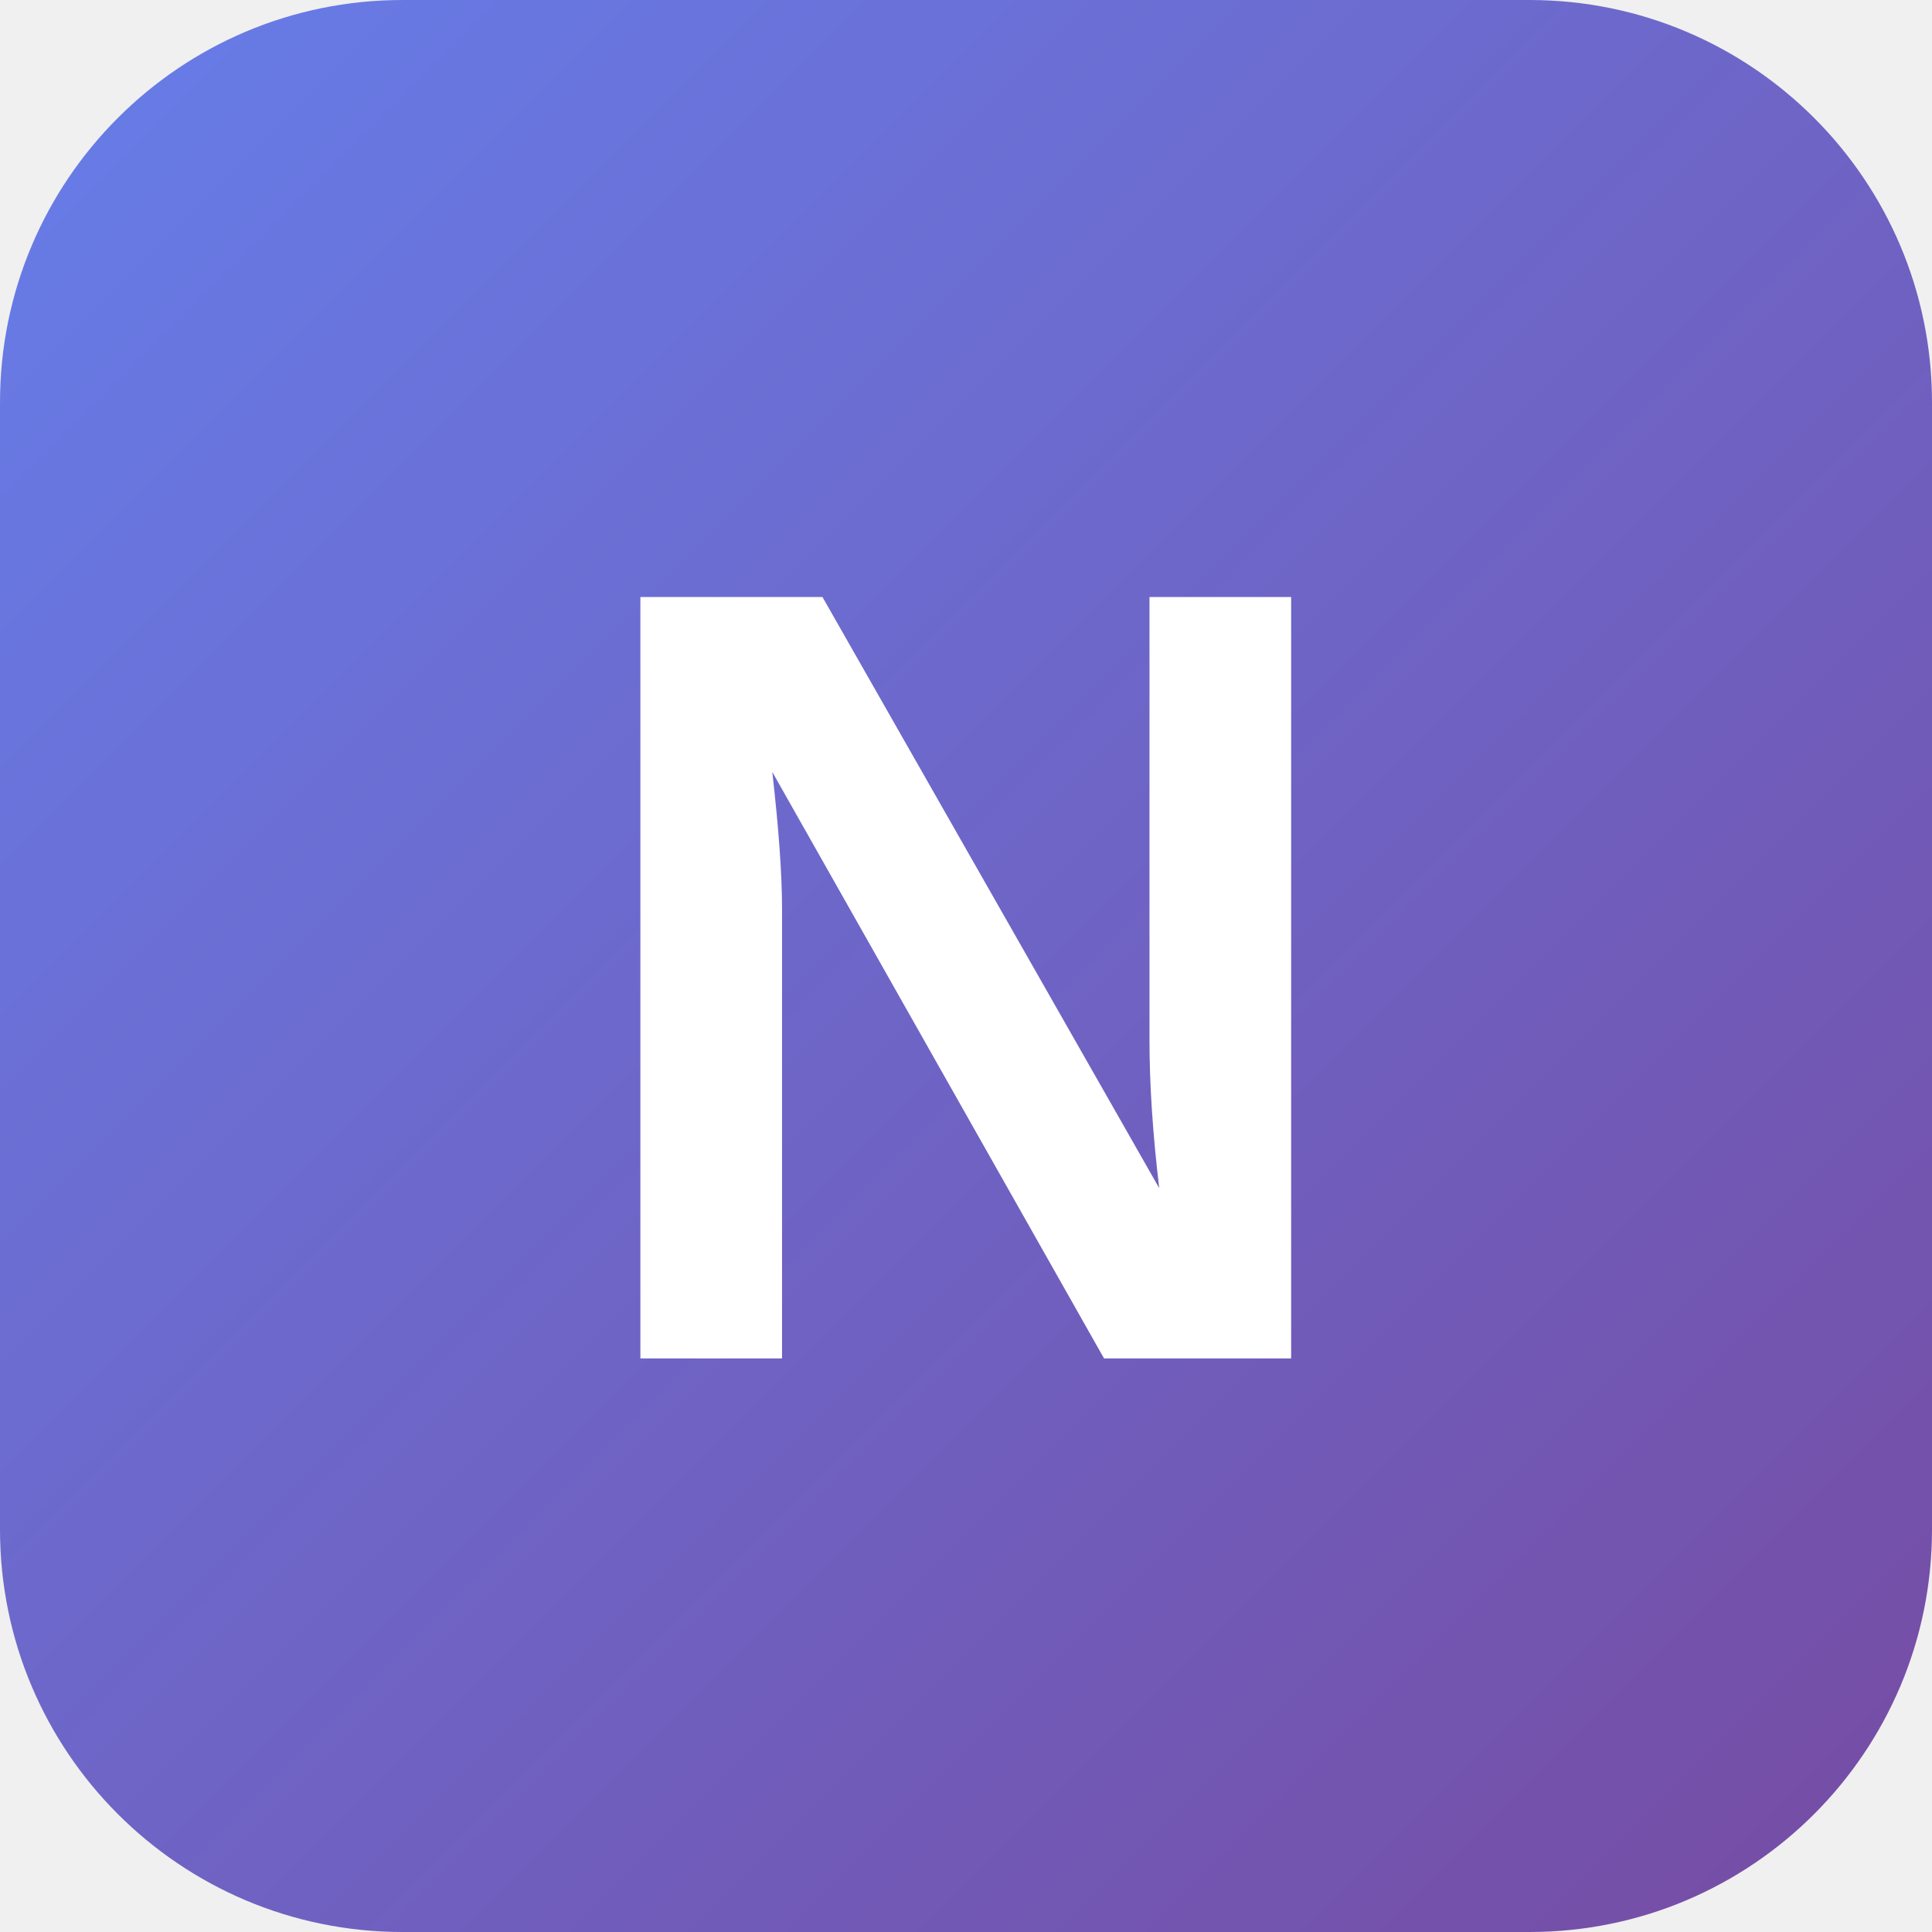
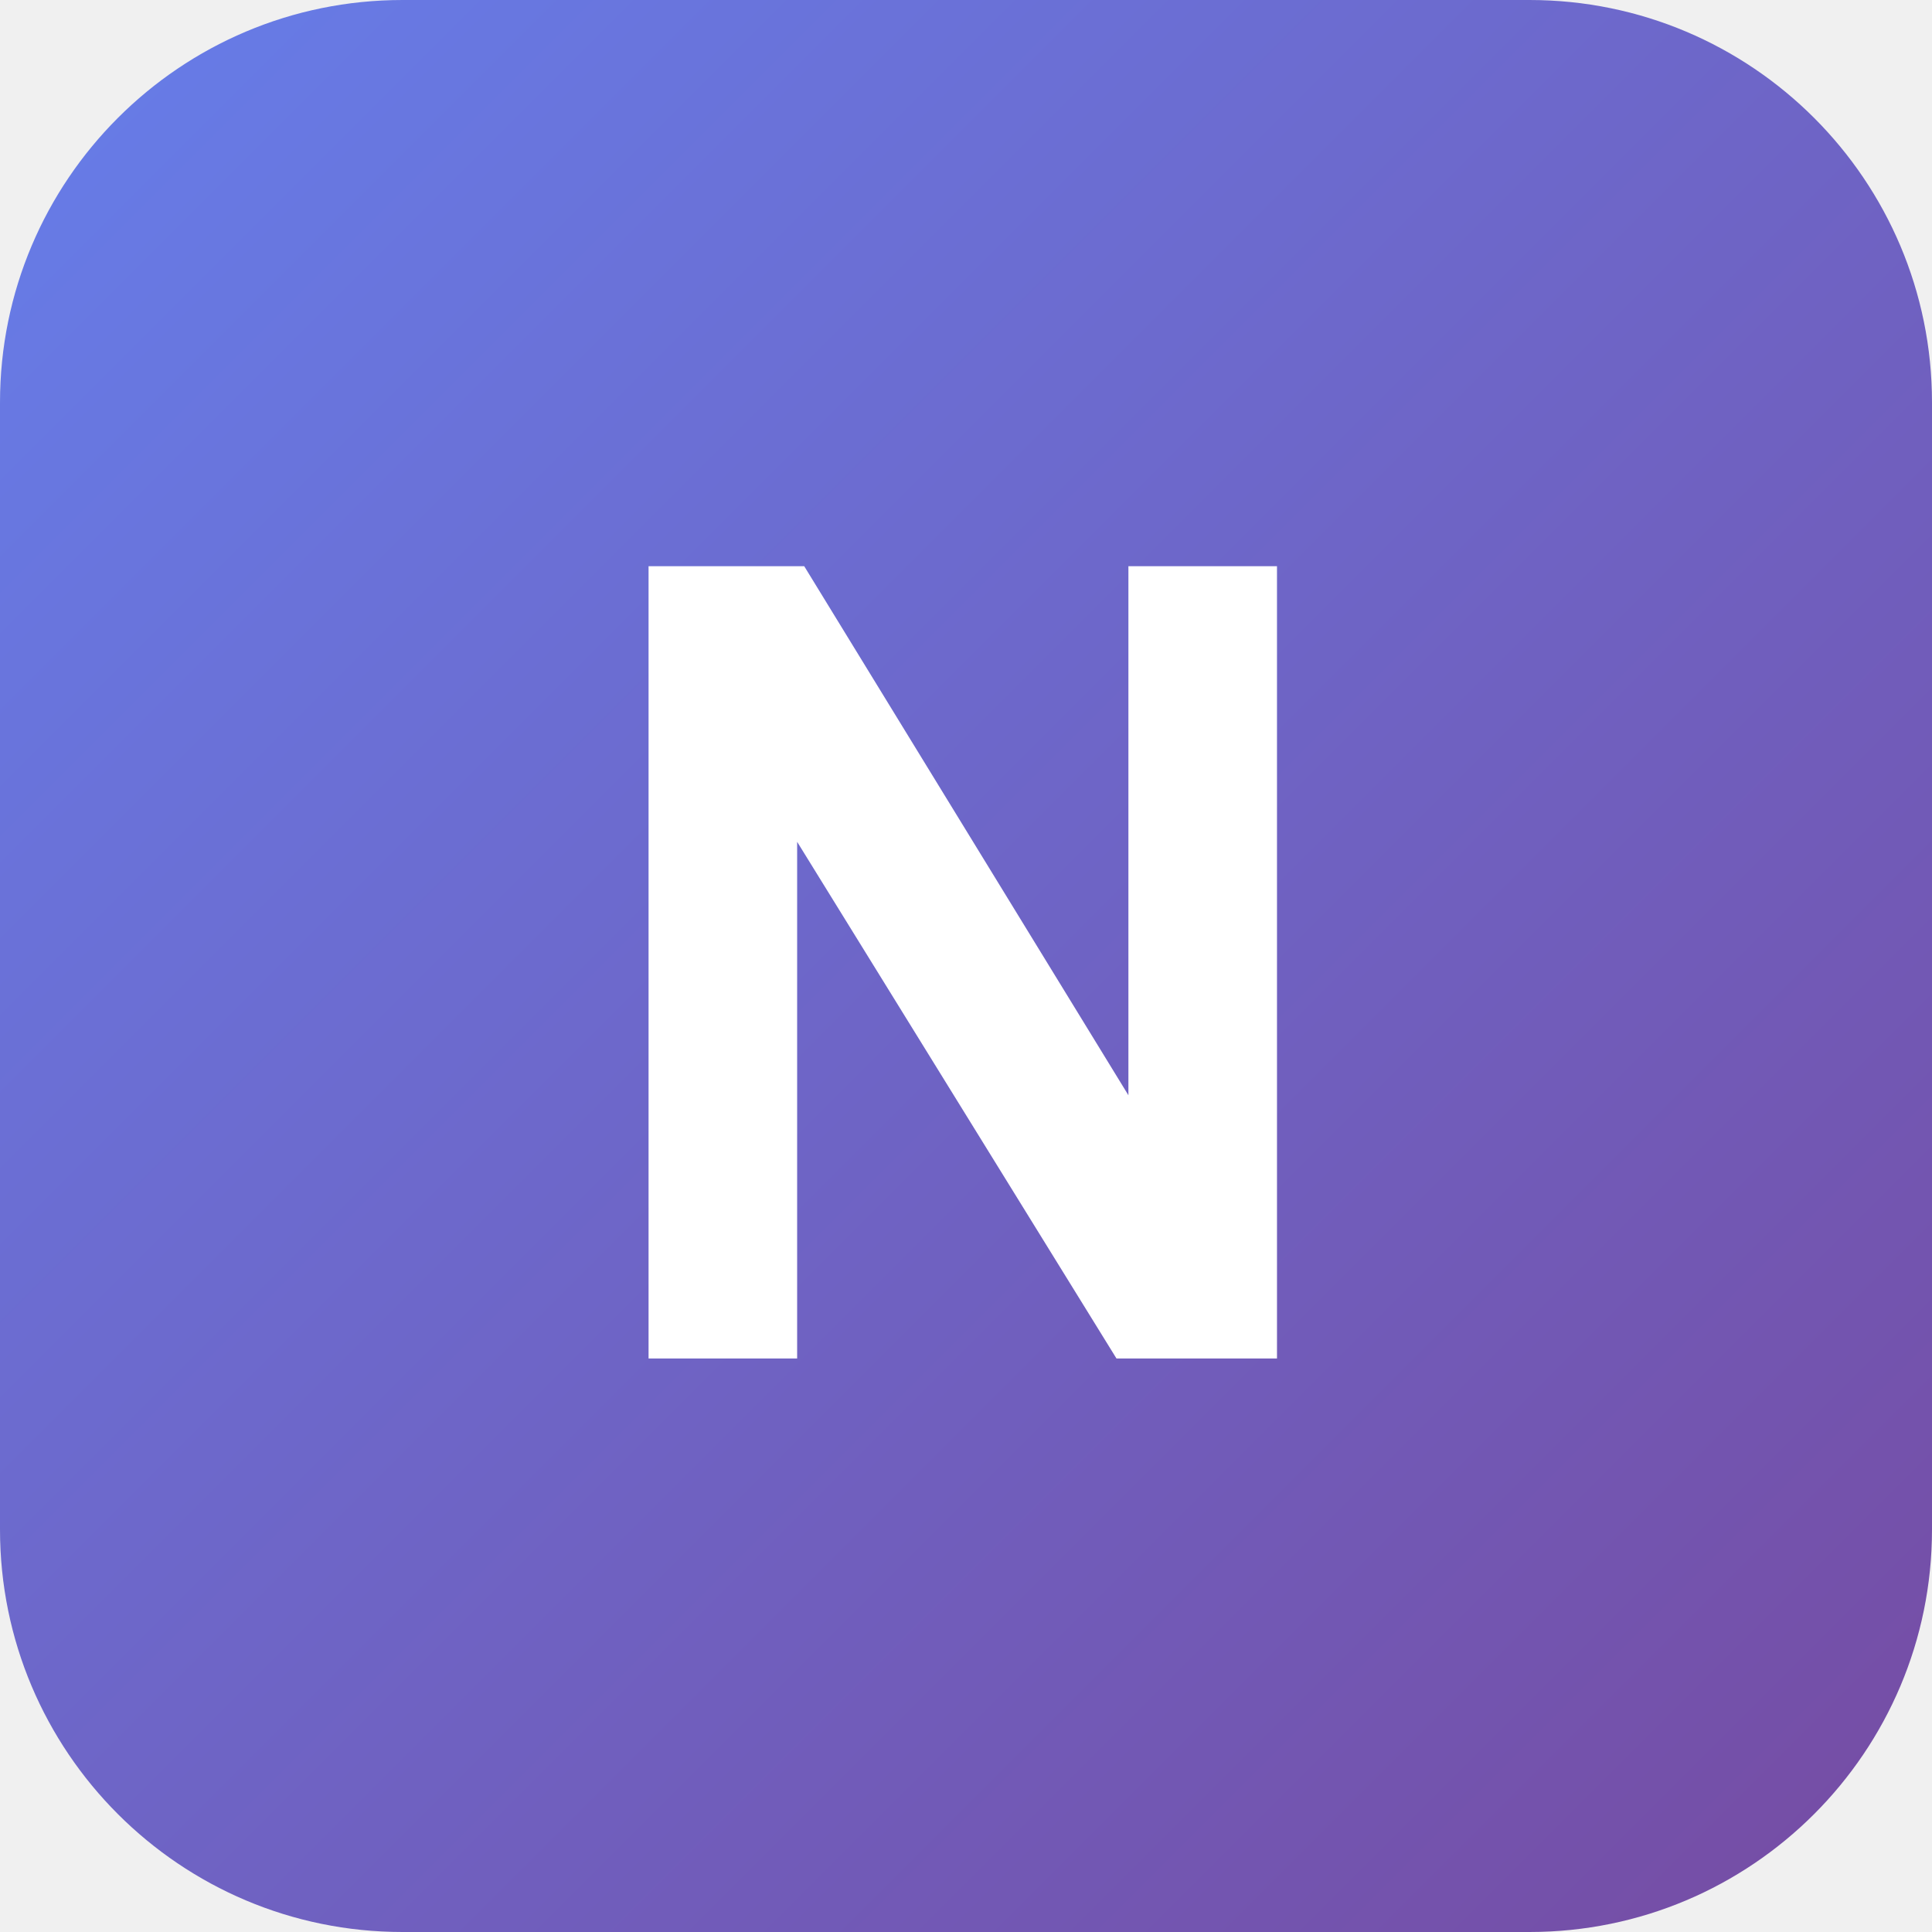
- <svg xmlns="http://www.w3.org/2000/svg" width="192" height="192" viewBox="0 0 192 192">
+ <svg xmlns="http://www.w3.org/2000/svg" xmlns:xlink="http://www.w3.org/1999/xlink" width="192px" height="192px" viewBox="0 0 192 192" version="1.1">
  <defs>
-     <linearGradient id="grad" x1="0%" y1="0%" x2="100%" y2="100%">
-       <stop offset="0%" style="stop-color:#667eea;stop-opacity:1" />
-       <stop offset="100%" style="stop-color:#764ba2;stop-opacity:1" />
+     <g>
+       <symbol overflow="visible" id="glyph0-0">
+         <path style="stroke:none;" d="M 13.75 0 L 13.75 -68.75 L 68.75 -68.75 L 68.75 0 Z M 15.469 -1.719 L 67.031 -1.719 L 67.031 -67.031 L 15.469 -67.031 Z M 15.469 -1.719 " />
+       </symbol>
+       <symbol overflow="visible" id="glyph0-1">
+         <path style="stroke:none;" d="M 8.172 0 L 8.172 -78.734 L 23.641 -78.734 L 55.859 -26.156 L 55.859 -78.734 L 70.625 -78.734 L 70.625 0 L 54.672 0 L 22.938 -51.344 L 22.938 0 Z M 8.172 0 " />
+       </symbol>
+     </g>
+     <linearGradient id="linear0" gradientUnits="userSpaceOnUse" x1="0" y1="0" x2="1" y2="1" gradientTransform="matrix(192,0,0,192,0,0)">
+       <stop offset="0" style="stop-color:rgb(40%,49.412%,91.765%);stop-opacity:1;" />
+       <stop offset="1" style="stop-color:rgb(46.275%,29.412%,63.529%);stop-opacity:1;" />
    </linearGradient>
  </defs>
-   <rect width="192" height="192" rx="40" fill="url(#grad)" />
-   <text x="96" y="135" font-family="Arial, sans-serif" font-size="110" font-weight="bold" fill="white" text-anchor="middle">N</text>
+   <g id="surface1">
+     <path style=" stroke:none;fill-rule:nonzero;fill:url(#linear0);" d="M 40 0 L 152 0 C 174.09 0 192 17.91 192 40 L 192 152 C 192 174.09 174.09 192 152 192 L 40 192 C 17.91 192 0 174.09 0 152 L 0 40 C 0 17.91 17.91 0 40 0 Z M 40 0 " />
+     <g style="fill:rgb(100%,100%,100%);fill-opacity:1;">
+       <use xlink:href="#glyph0-1" x="56.281" y="135.002" />
+     </g>
+   </g>
</svg>
